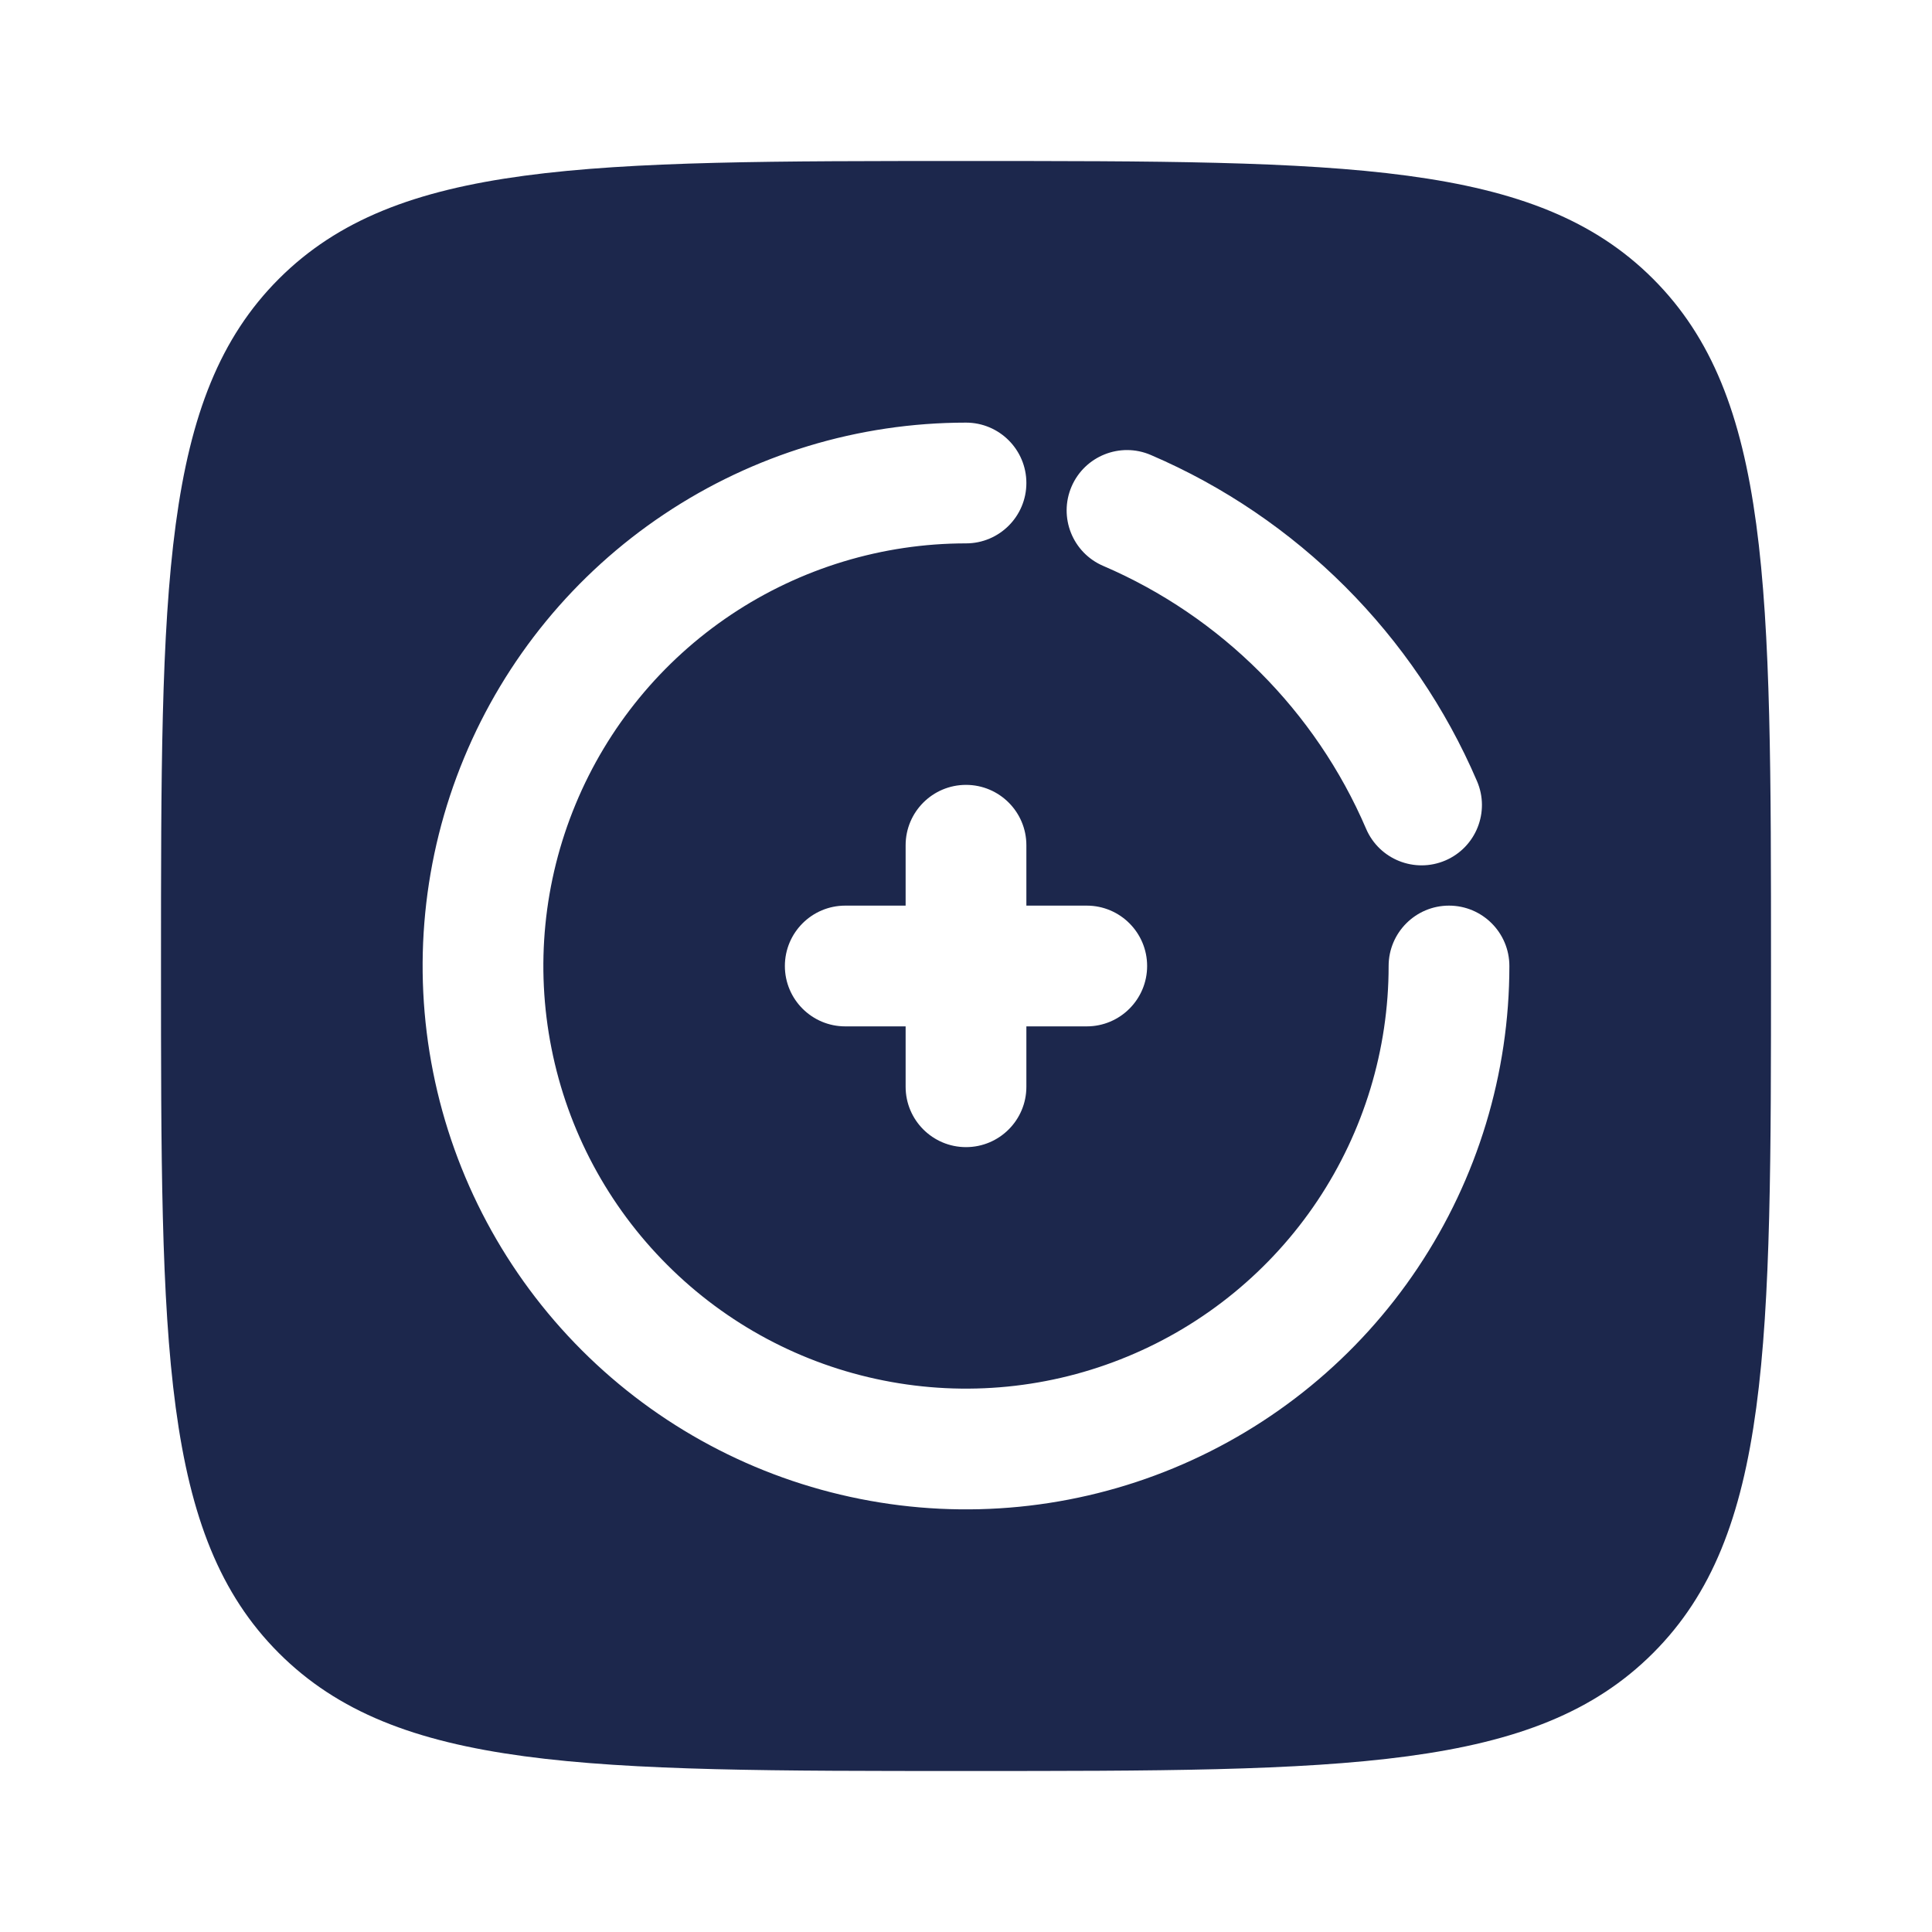
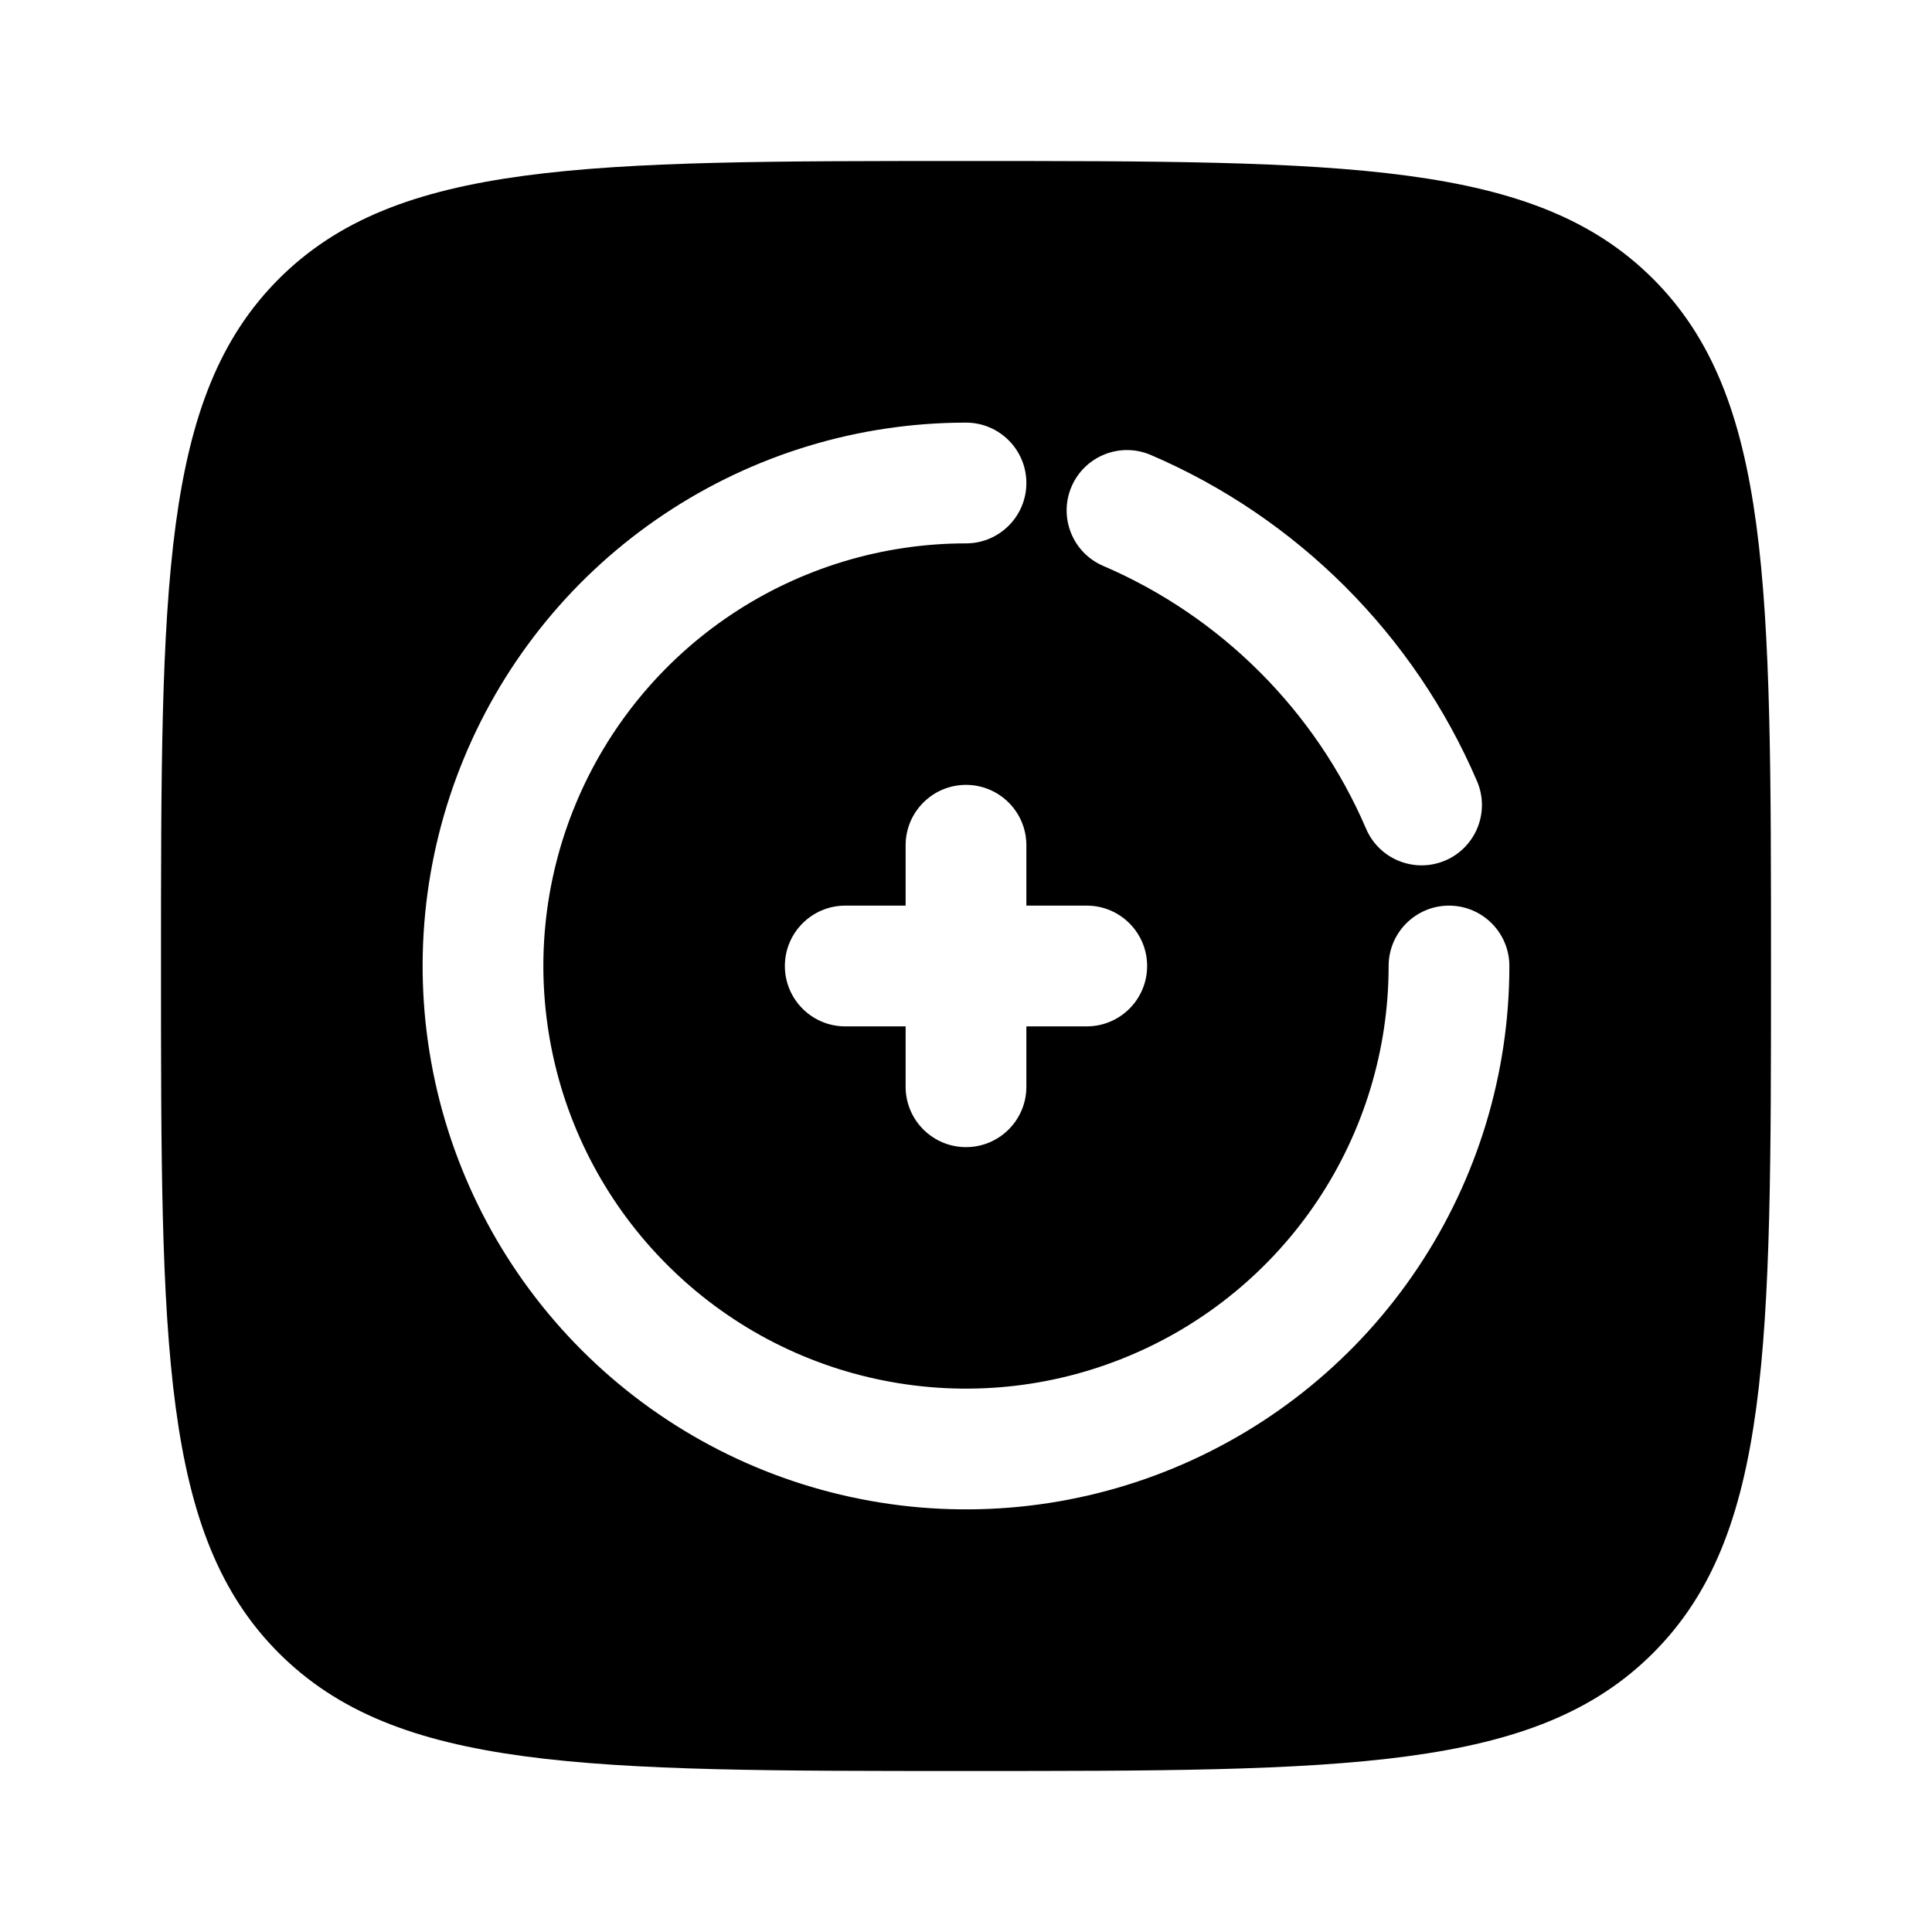
<svg xmlns="http://www.w3.org/2000/svg" width="800px" height="800px" viewBox="0 0 24 24" fill="none">
-   <path fill-rule="evenodd" clip-rule="evenodd" d="M3.464 20.535C4.929 22 7.286 22 12 22C16.714 22 19.071 22 20.535 20.535C22 19.071 22 16.714 22 12C22 7.286 22 4.929 20.535 3.464C19.071 2 16.714 2 12 2C7.286 2 4.929 2 3.464 3.464C2 4.929 2 7.286 2 12C2 16.714 2 19.071 3.464 20.535ZM14.583 18.236C13.35 18.747 11.992 18.881 10.683 18.62C9.374 18.36 8.171 17.717 7.227 16.773C6.283 15.829 5.64 14.626 5.38 13.317C5.119 12.008 5.253 10.65 5.764 9.417C6.275 8.183 7.14 7.129 8.25 6.388C9.36 5.646 10.665 5.25 12 5.25C12.414 5.25 12.75 5.586 12.75 6C12.75 6.414 12.414 6.75 12 6.75C10.962 6.75 9.947 7.058 9.083 7.635C8.22 8.212 7.547 9.032 7.15 9.991C6.752 10.95 6.648 12.006 6.851 13.024C7.053 14.043 7.553 14.978 8.288 15.712C9.022 16.447 9.957 16.947 10.976 17.149C11.994 17.352 13.05 17.248 14.009 16.85C14.968 16.453 15.788 15.78 16.365 14.917C16.942 14.053 17.25 13.038 17.25 12C17.25 11.586 17.586 11.25 18 11.25C18.414 11.25 18.75 11.586 18.75 12C18.75 13.335 18.354 14.64 17.612 15.75C16.871 16.86 15.816 17.725 14.583 18.236ZM14.296 5.652C13.915 5.488 13.474 5.665 13.311 6.045C13.148 6.426 13.324 6.867 13.705 7.03C15.168 7.658 16.342 8.832 16.97 10.295C17.133 10.676 17.574 10.852 17.955 10.689C18.335 10.526 18.512 10.085 18.348 9.704C17.569 7.887 16.113 6.431 14.296 5.652ZM12 9.75C12.414 9.75 12.75 10.086 12.75 10.5V11.25H13.5C13.914 11.25 14.25 11.586 14.25 12C14.25 12.414 13.914 12.75 13.5 12.75H12.75V13.5C12.75 13.914 12.414 14.25 12 14.25C11.586 14.25 11.25 13.914 11.25 13.5V12.75H10.5C10.086 12.75 9.75 12.414 9.75 12C9.75 11.586 10.086 11.25 10.5 11.25H11.25V10.5C11.25 10.086 11.586 9.75 12 9.75Z" fill="#1C274C" />
+   <path fill-rule="evenodd" clip-rule="evenodd" d="M3.464 20.535C4.929 22 7.286 22 12 22C16.714 22 19.071 22 20.535 20.535C22 19.071 22 16.714 22 12C22 7.286 22 4.929 20.535 3.464C19.071 2 16.714 2 12 2C7.286 2 4.929 2 3.464 3.464C2 4.929 2 7.286 2 12C2 16.714 2 19.071 3.464 20.535ZM14.583 18.236C13.35 18.747 11.992 18.881 10.683 18.62C9.374 18.36 8.171 17.717 7.227 16.773C6.283 15.829 5.64 14.626 5.38 13.317C5.119 12.008 5.253 10.65 5.764 9.417C6.275 8.183 7.14 7.129 8.25 6.388C9.36 5.646 10.665 5.25 12 5.25C12.414 5.25 12.75 5.586 12.75 6C12.75 6.414 12.414 6.75 12 6.75C10.962 6.75 9.947 7.058 9.083 7.635C8.22 8.212 7.547 9.032 7.15 9.991C6.752 10.95 6.648 12.006 6.851 13.024C7.053 14.043 7.553 14.978 8.288 15.712C9.022 16.447 9.957 16.947 10.976 17.149C11.994 17.352 13.05 17.248 14.009 16.85C14.968 16.453 15.788 15.78 16.365 14.917C16.942 14.053 17.25 13.038 17.25 12C17.25 11.586 17.586 11.25 18 11.25C18.414 11.25 18.75 11.586 18.75 12C18.75 13.335 18.354 14.64 17.612 15.75C16.871 16.86 15.816 17.725 14.583 18.236ZM14.296 5.652C13.915 5.488 13.474 5.665 13.311 6.045C13.148 6.426 13.324 6.867 13.705 7.03C15.168 7.658 16.342 8.832 16.97 10.295C17.133 10.676 17.574 10.852 17.955 10.689C18.335 10.526 18.512 10.085 18.348 9.704C17.569 7.887 16.113 6.431 14.296 5.652ZM12 9.75C12.414 9.75 12.75 10.086 12.75 10.5V11.25H13.5C13.914 11.25 14.25 11.586 14.25 12C14.25 12.414 13.914 12.75 13.5 12.75H12.75V13.5C12.75 13.914 12.414 14.25 12 14.25C11.586 14.25 11.25 13.914 11.25 13.5V12.75H10.5C10.086 12.75 9.75 12.414 9.75 12C9.75 11.586 10.086 11.25 10.5 11.25H11.25V10.5C11.25 10.086 11.586 9.75 12 9.75Z" fill="#000000" />
</svg>
